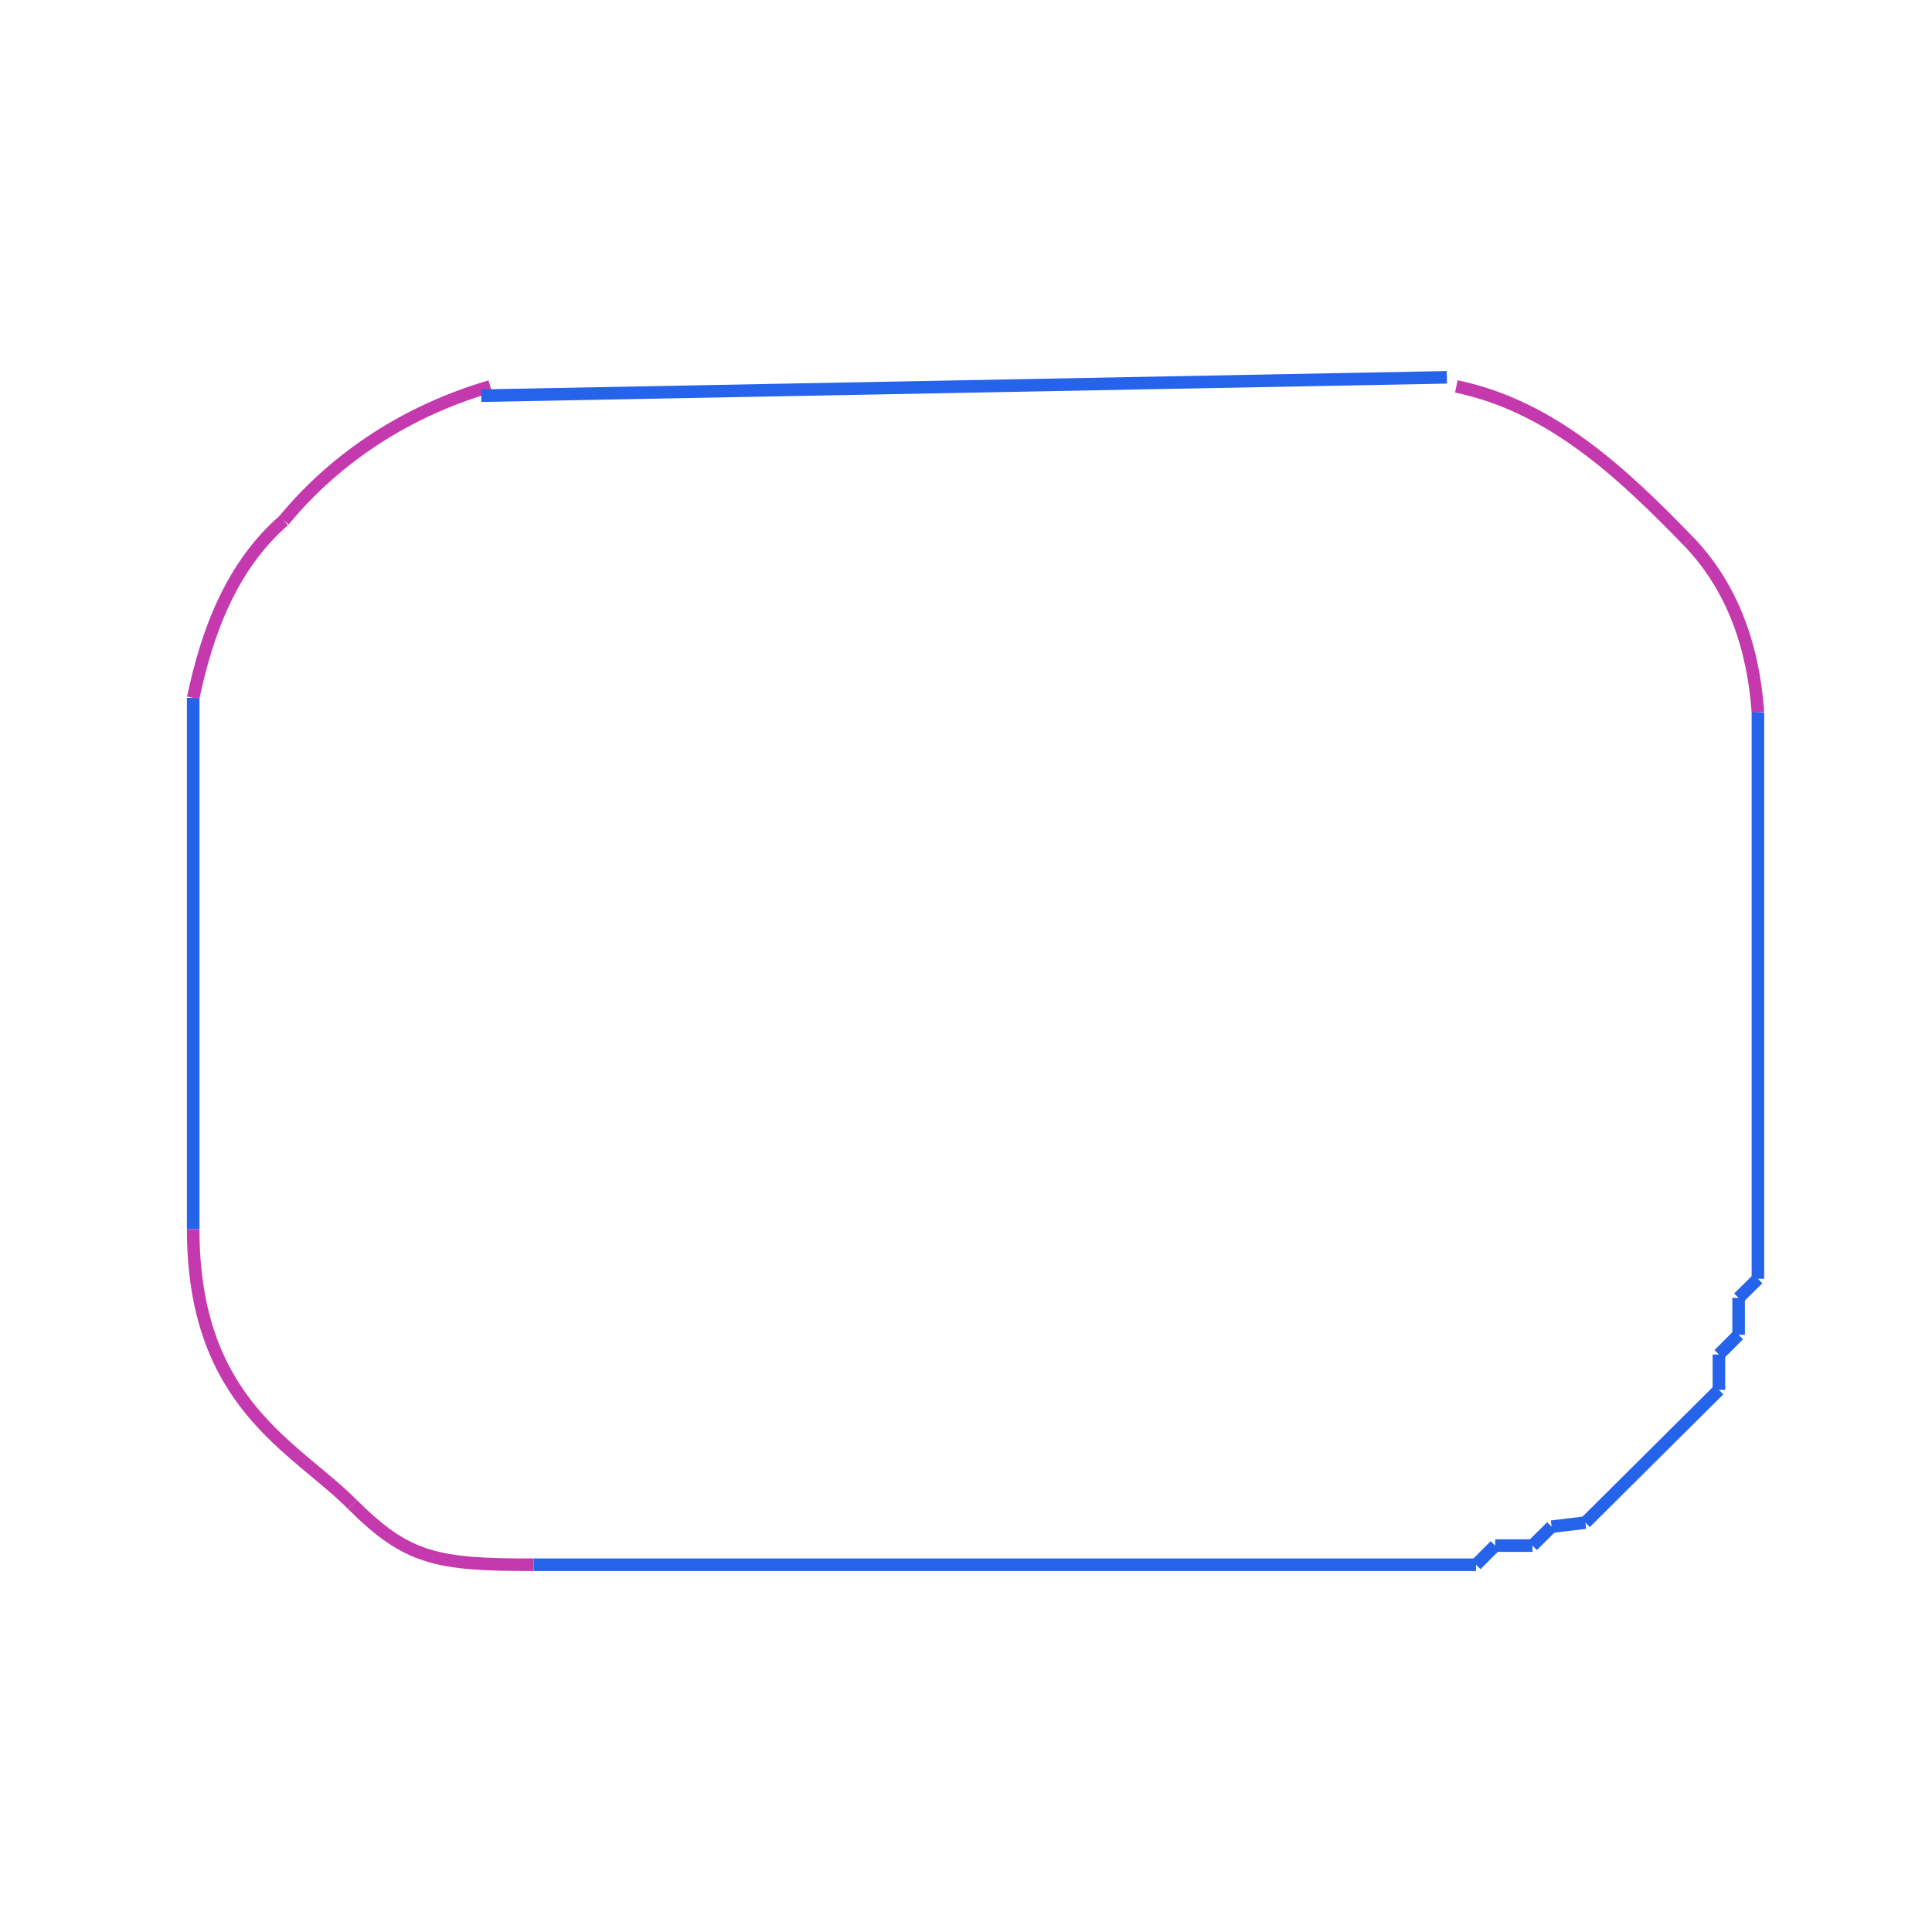
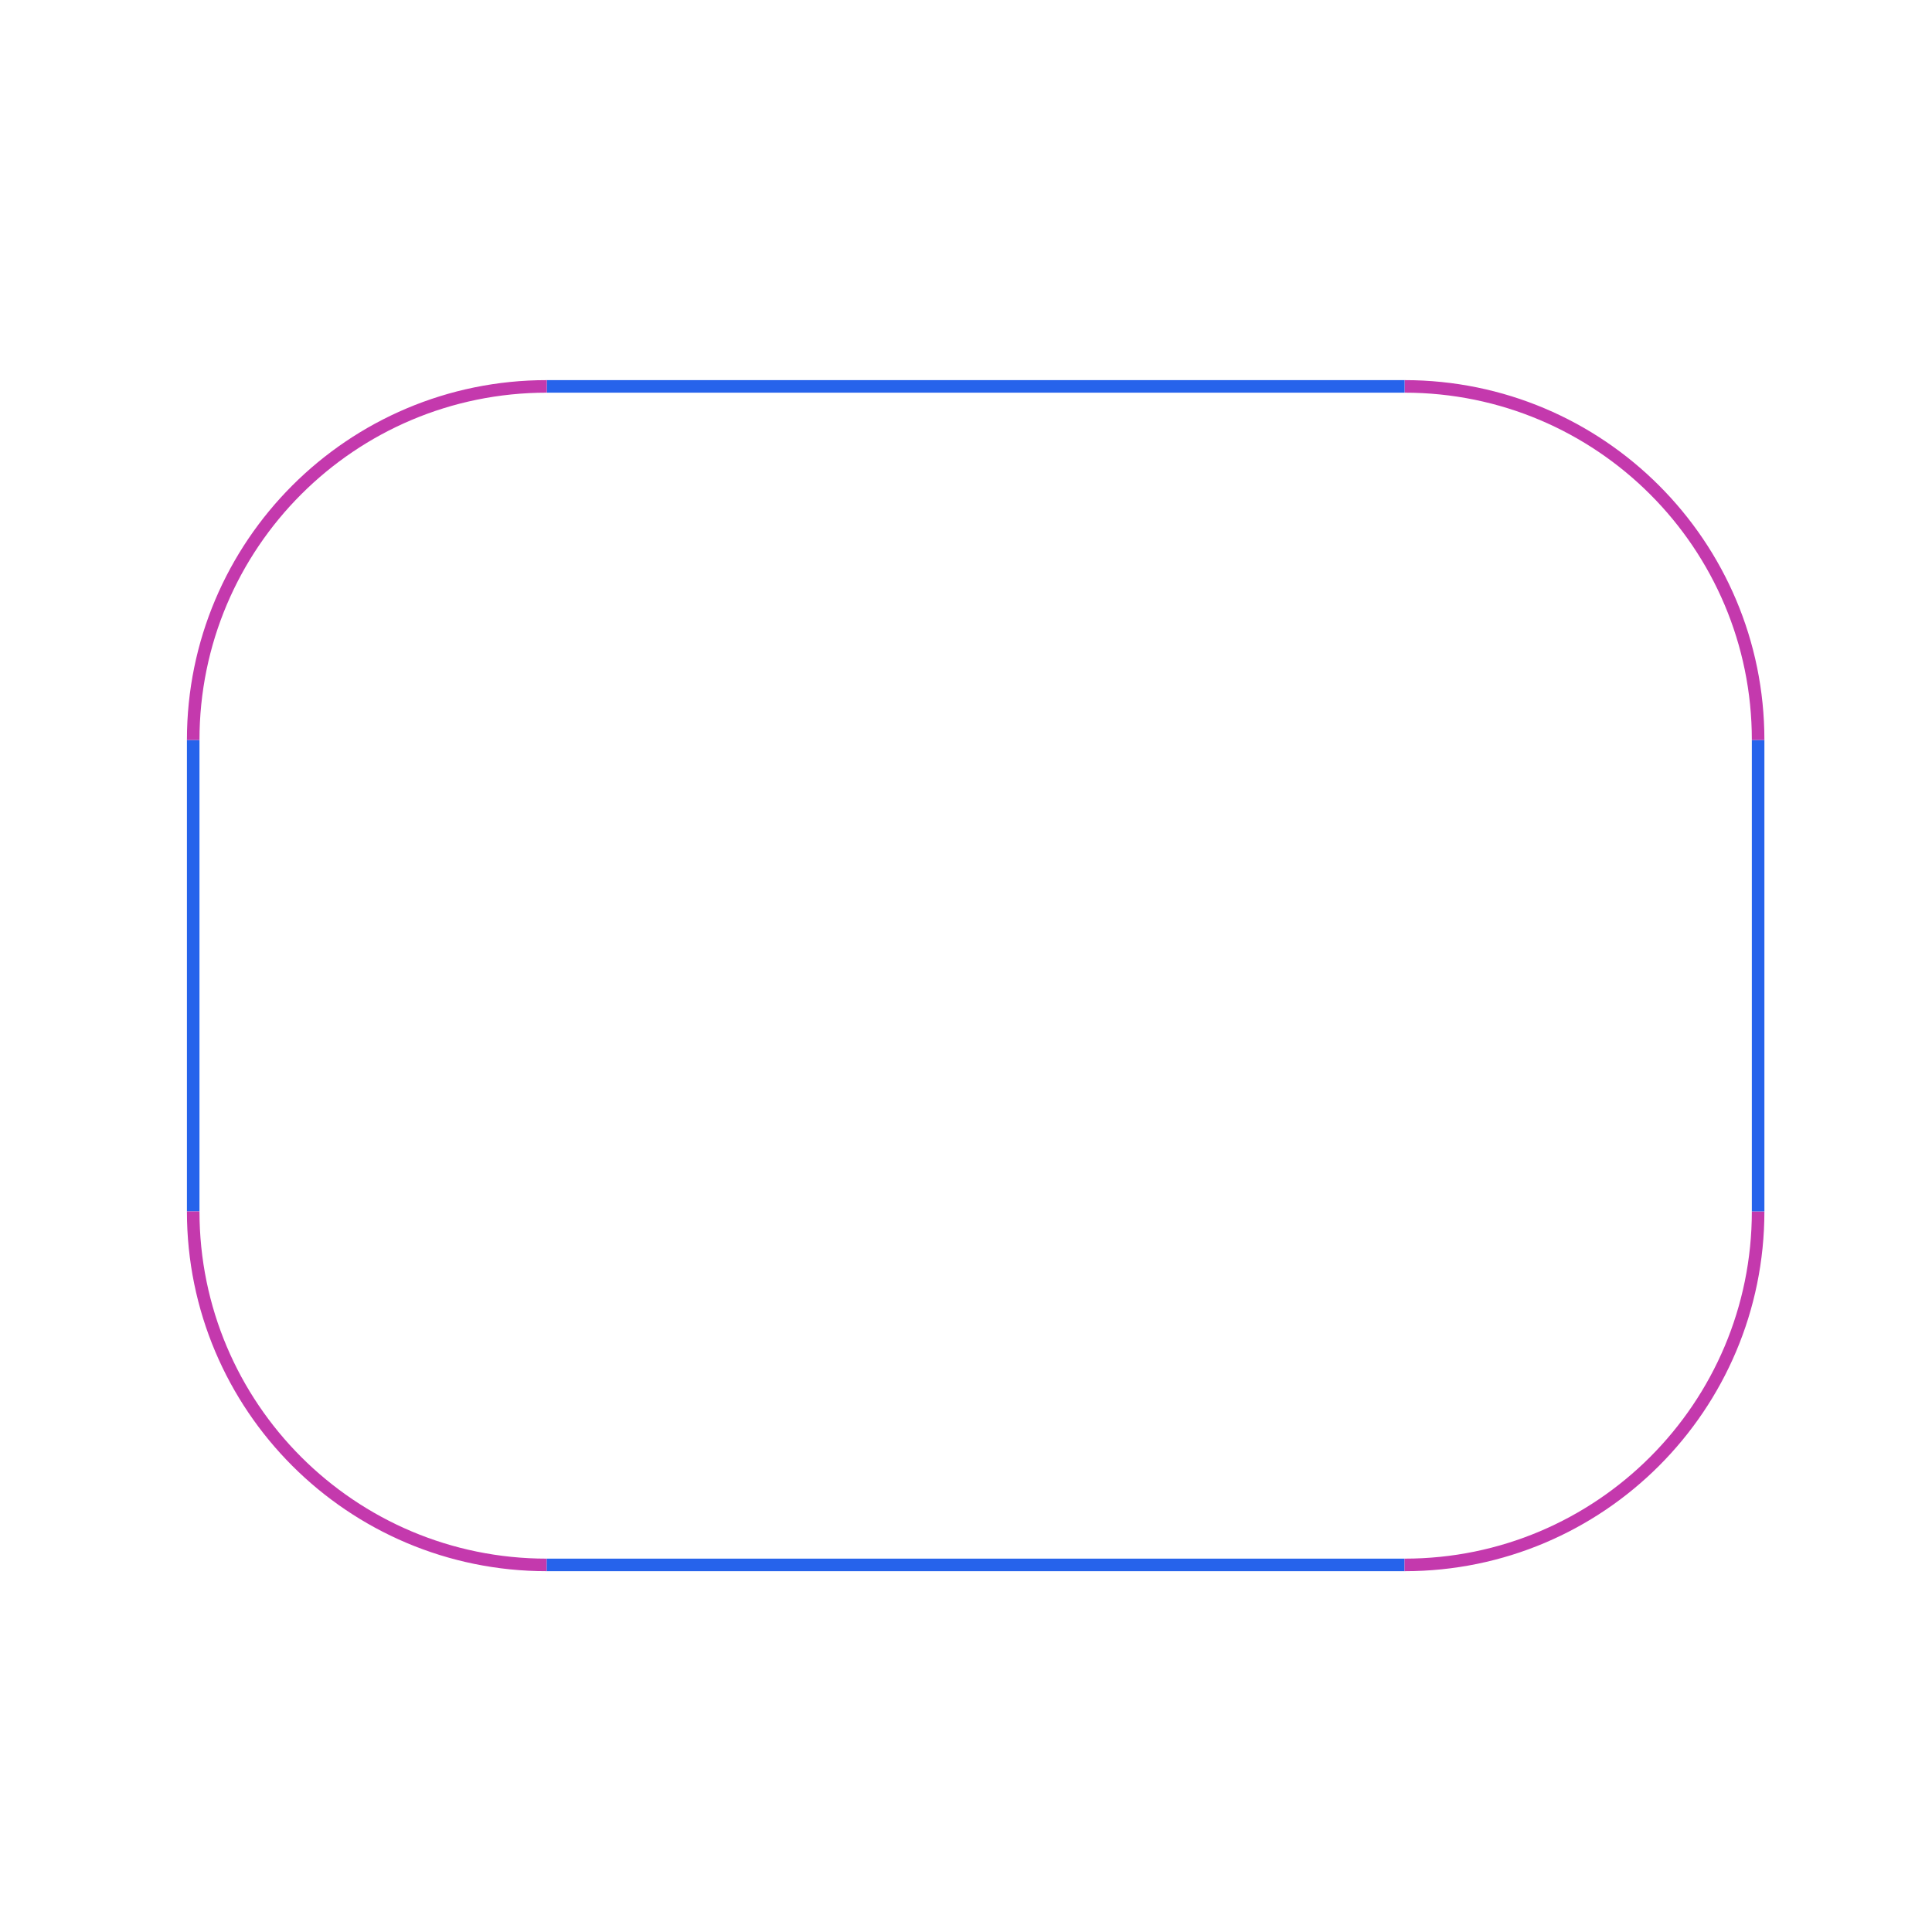
<svg xmlns="http://www.w3.org/2000/svg" viewBox="0 0 100 100" width="100" height="100">
  <rect width="100%" height="100%" fill="#ffffff" />
-   <path data-type="curve" d="M14.69 26.94C17.47 23.57 21.20 21.22 25.38 20.00" fill="none" stroke="rgb(196, 57, 173)" stroke-width="0.65" />
-   <path data-type="line" d="M24.91 20.48L74.89 19.53" fill="none" stroke="rgb(38, 99, 235)" stroke-width="0.65" />
-   <path data-type="curve" d="M75.38 20.00C80.32 21.03 83.97 24.49 87.38 28.00" fill="none" stroke="rgb(196, 57, 173)" stroke-width="0.65" />
-   <path data-type="curve" d="M87.38 28.00C89.72 30.42 90.76 33.57 90.99 36.87" fill="none" stroke="rgb(196, 57, 173)" stroke-width="0.65" />
-   <path data-type="line" d="M90.99 36.87L90.99 66.19" fill="none" stroke="rgb(38, 99, 235)" stroke-width="0.65" />
-   <path data-type="line" d="M90.99 66.19L89.99 67.18" fill="none" stroke="rgb(38, 99, 235)" stroke-width="0.65" />
-   <path data-type="line" d="M89.99 67.18L89.99 69.09" fill="none" stroke="rgb(38, 99, 235)" stroke-width="0.65" />
-   <path data-type="line" d="M89.99 69.09L88.97 70.11" fill="none" stroke="rgb(38, 99, 235)" stroke-width="0.65" />
-   <path data-type="line" d="M88.97 70.11L88.97 71.94" fill="none" stroke="rgb(38, 99, 235)" stroke-width="0.65" />
-   <path data-type="line" d="M88.97 71.94L82.06 78.81" fill="none" stroke="rgb(38, 99, 235)" stroke-width="0.65" />
-   <path data-type="line" d="M82.06 78.81L80.31 79.02" fill="none" stroke="rgb(38, 99, 235)" stroke-width="0.65" />
-   <path data-type="line" d="M80.31 79.02L79.32 80.00" fill="none" stroke="rgb(38, 99, 235)" stroke-width="0.65" />
-   <path data-type="line" d="M79.32 80.00L77.39 80.00" fill="none" stroke="rgb(38, 99, 235)" stroke-width="0.65" />
-   <path data-type="line" d="M77.39 80.00L76.40 80.99" fill="none" stroke="rgb(38, 99, 235)" stroke-width="0.65" />
-   <path data-type="line" d="M76.40 80.99L27.62 80.99" fill="none" stroke="rgb(38, 99, 235)" stroke-width="0.65" />
-   <path data-type="curve" d="M27.62 80.99C22.61 81.00 21.08 80.70 18.25 77.88" fill="none" stroke="rgb(196, 57, 173)" stroke-width="0.65" />
-   <path data-type="curve" d="M18.25 77.88C15.22 74.84 10.00 72.64 10.00 63.62" fill="none" stroke="rgb(196, 57, 173)" stroke-width="0.65" />
-   <path data-type="line" d="M10.00 63.62L10.00 36.12" fill="none" stroke="rgb(38, 99, 235)" stroke-width="0.65" />
-   <path data-type="curve" d="M10.00 36.12C10.72 32.70 11.98 29.30 14.69 26.94" fill="none" stroke="rgb(196, 57, 173)" stroke-width="0.65" />
+   <path data-type="line" d="M10.00 38.30L10.00 62.70" fill="none" stroke="rgb(38, 99, 235)" stroke-width="0.65" />
+   <path data-type="curve" d="M10.00 62.70C10.00 72.81 18.19 81.00 28.30 81.00" fill="none" stroke="rgb(196, 57, 173)" stroke-width="0.65" />
+   <path data-type="line" d="M28.30 81.00L72.70 81.00" fill="none" stroke="rgb(38, 99, 235)" stroke-width="0.65" />
+   <path data-type="curve" d="M72.70 81.00C82.81 81.00 91.00 72.81 91.00 62.70" fill="none" stroke="rgb(196, 57, 173)" stroke-width="0.65" />
+   <path data-type="line" d="M91.00 62.70L91.00 38.30" fill="none" stroke="rgb(38, 99, 235)" stroke-width="0.65" />
+   <path data-type="curve" d="M91.00 38.30C91.00 28.19 82.81 20.00 72.70 20.00" fill="none" stroke="rgb(196, 57, 173)" stroke-width="0.65" />
+   <path data-type="line" d="M72.70 20.00L28.30 20.00" fill="none" stroke="rgb(38, 99, 235)" stroke-width="0.65" />
+   <path data-type="curve" d="M28.30 20.00C18.19 20.00 10.00 28.19 10.00 38.30" fill="none" stroke="rgb(196, 57, 173)" stroke-width="0.65" />
</svg>
